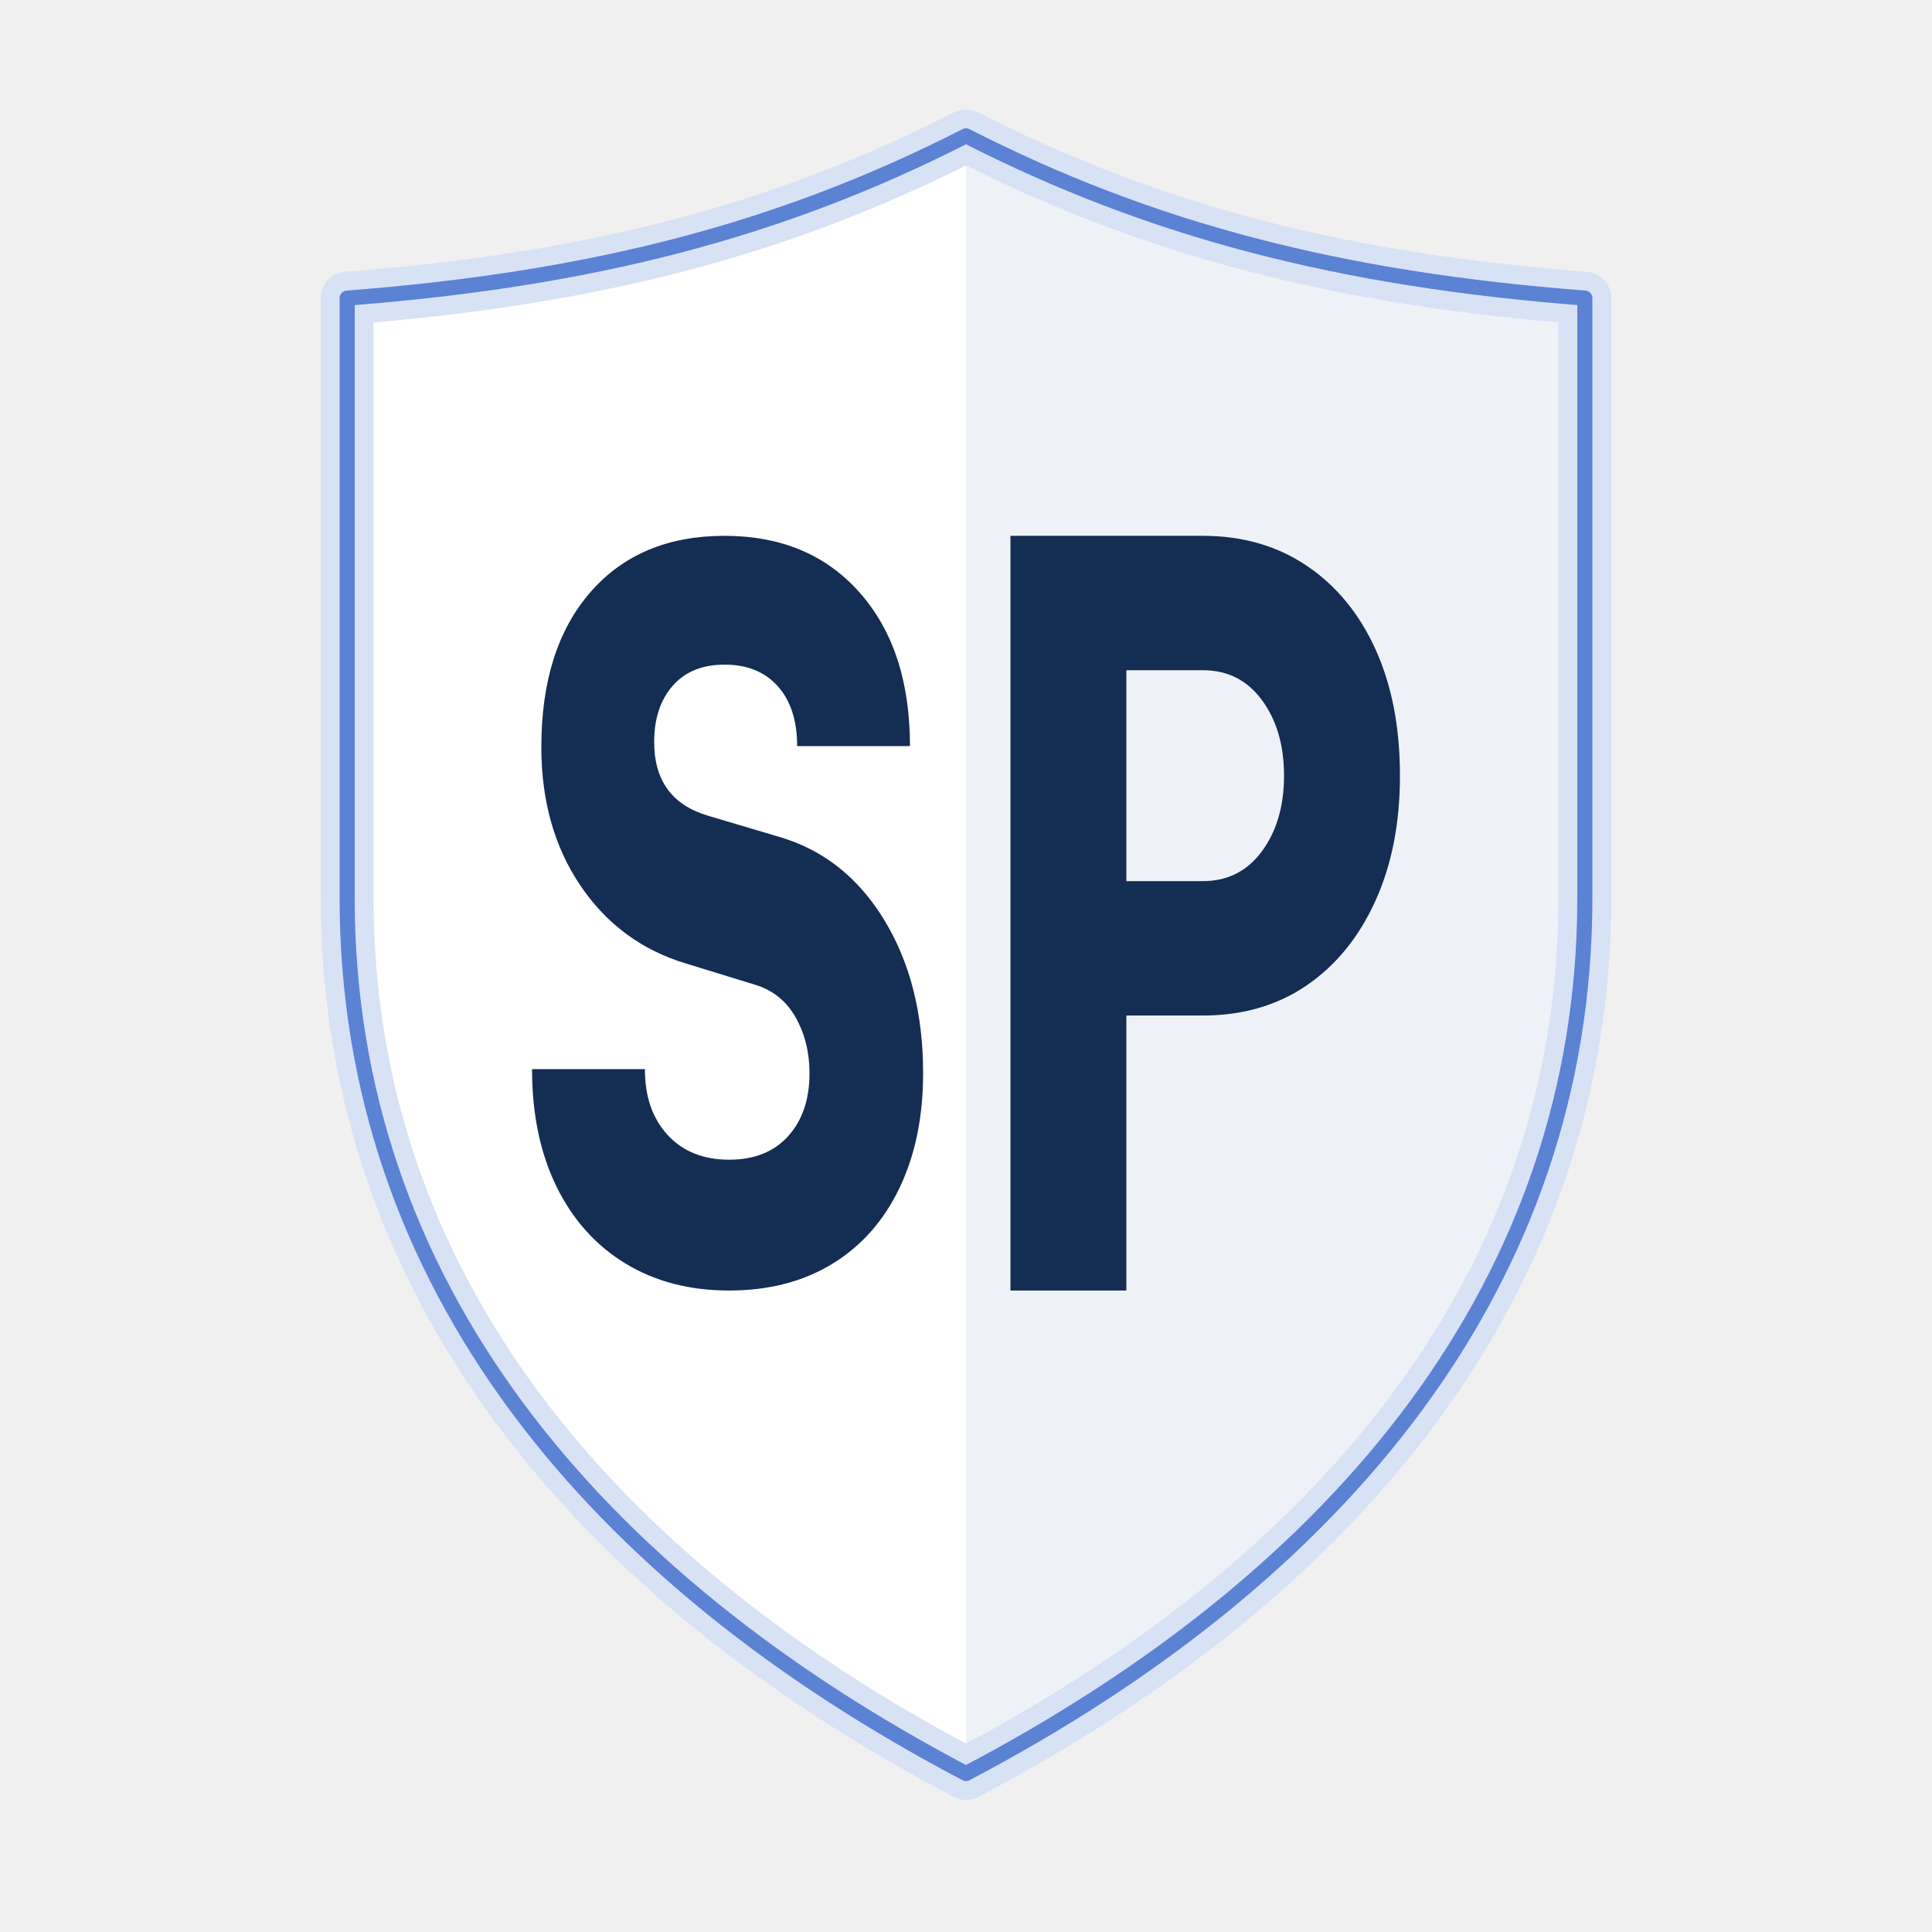
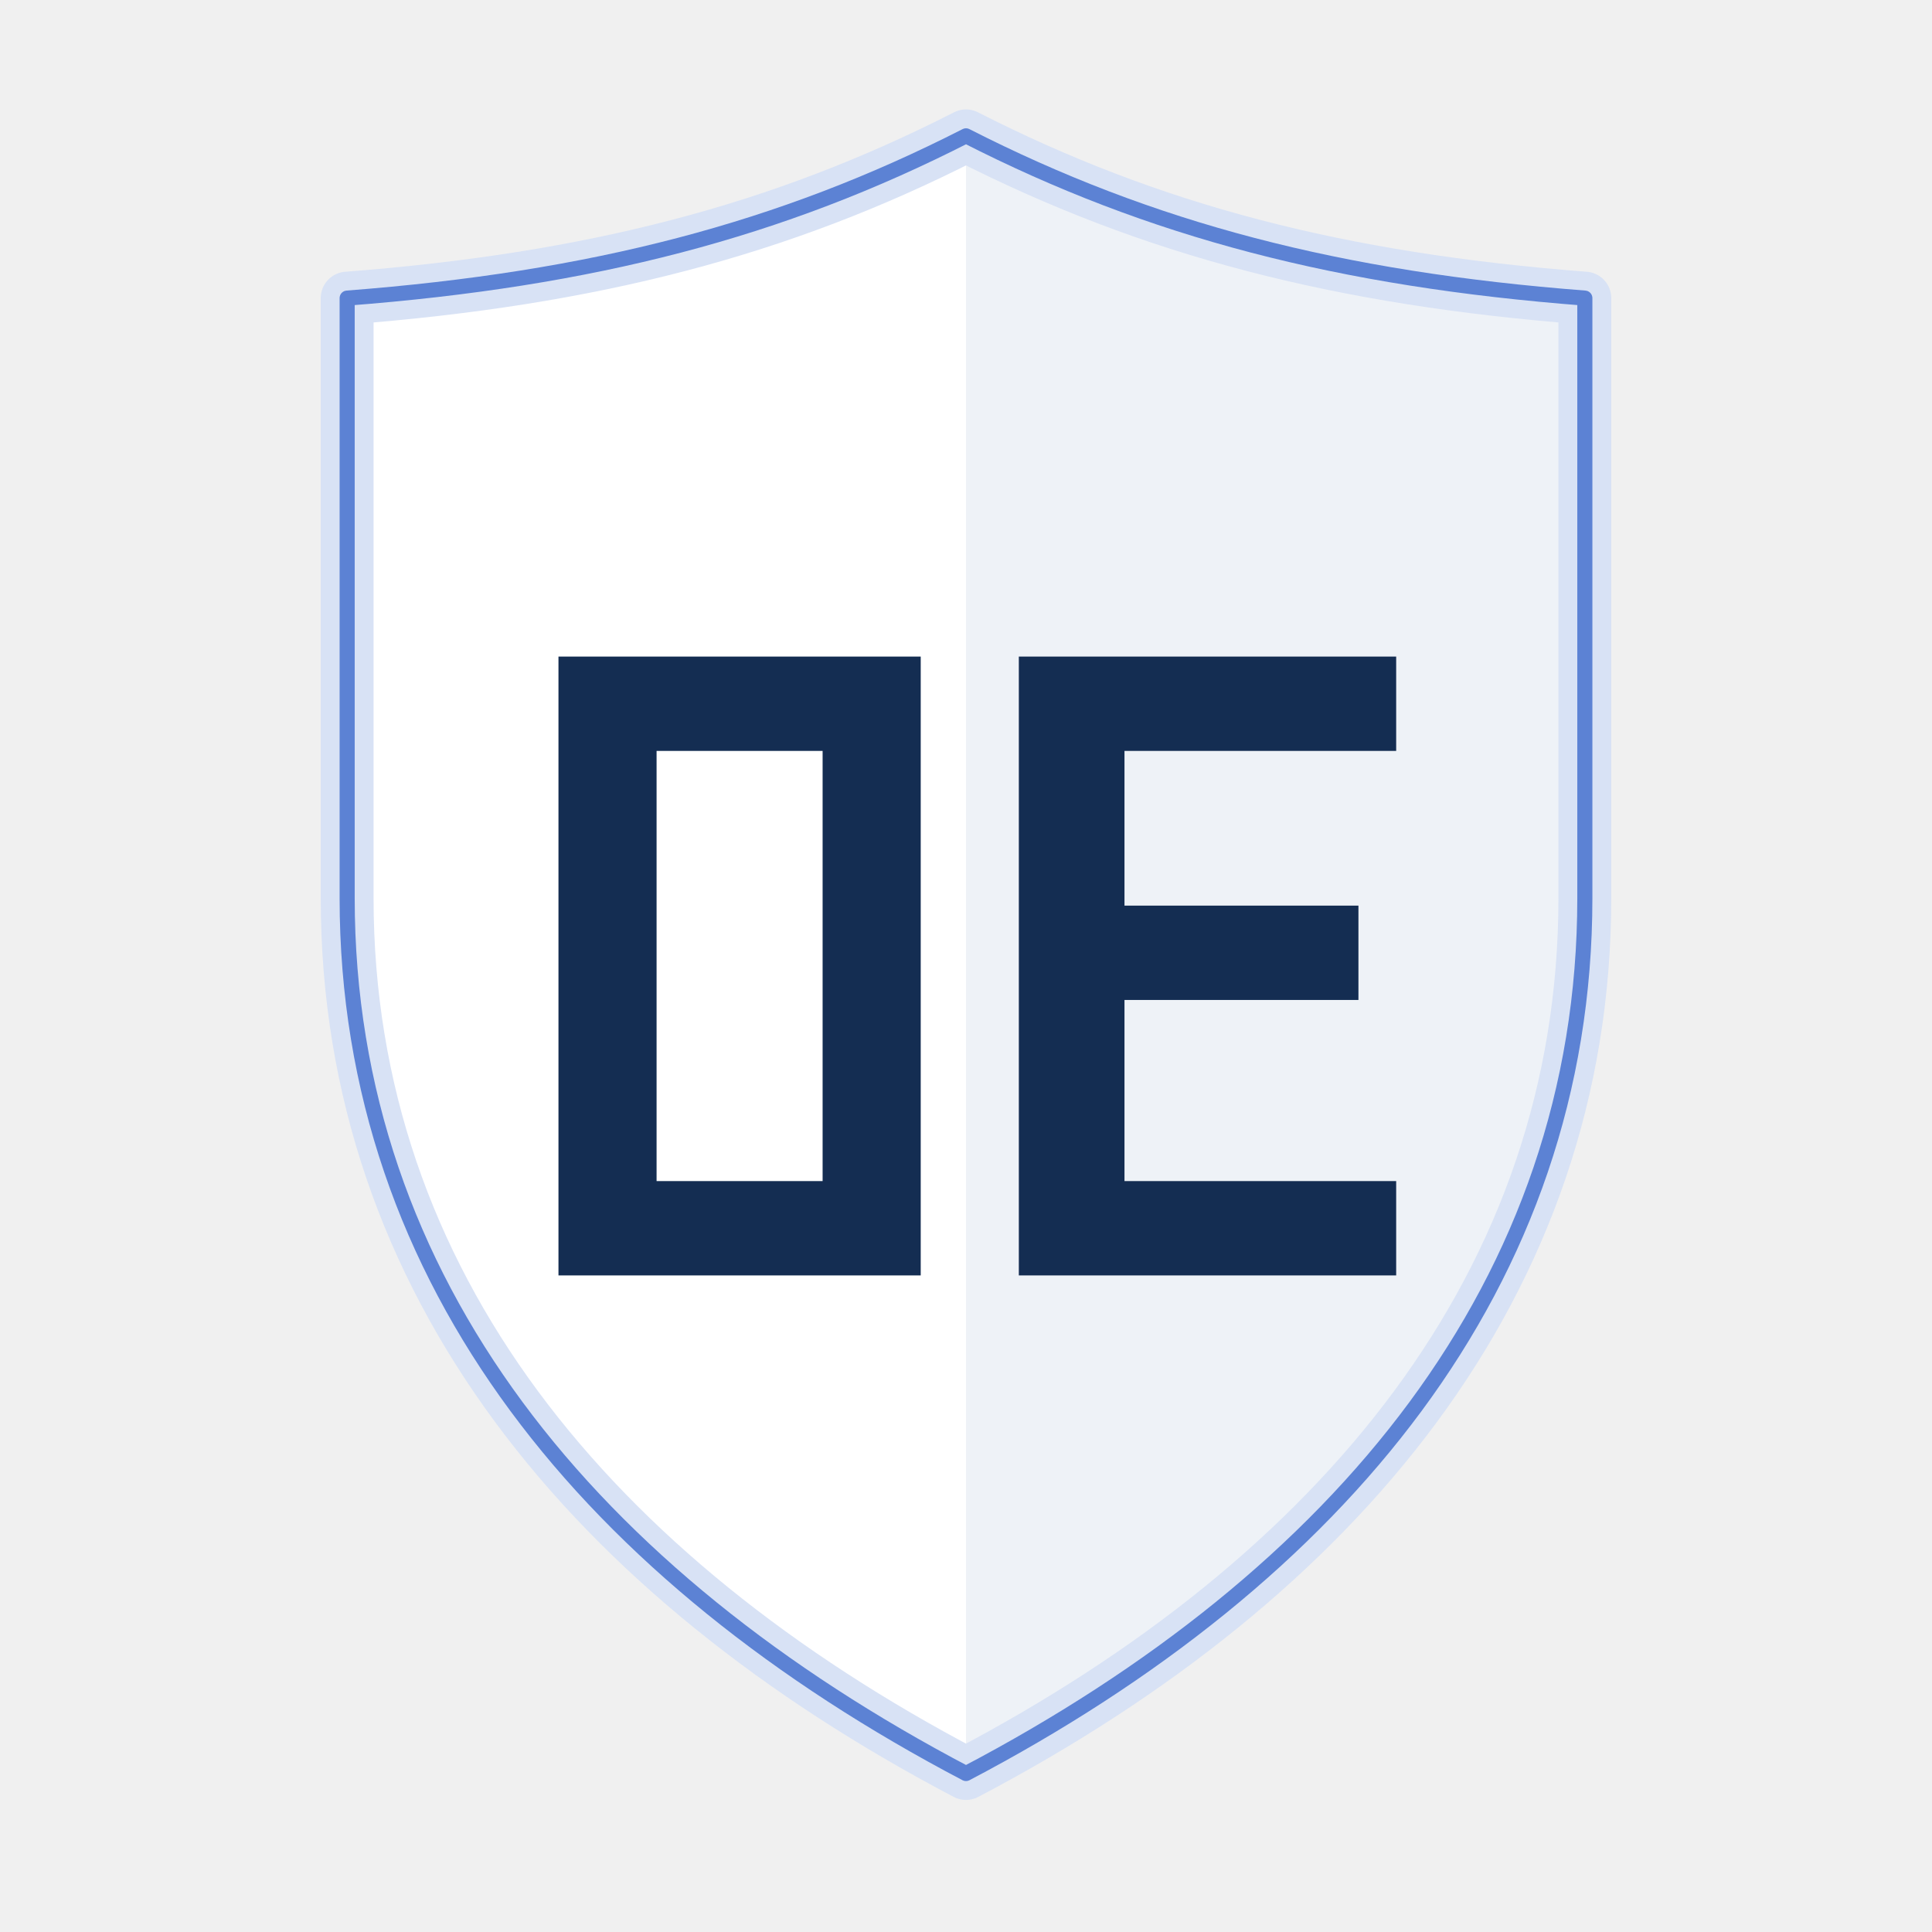
<svg xmlns="http://www.w3.org/2000/svg" width="512" height="512" viewBox="0 0 512 512" role="img" aria-labelledby="title desc">
  <defs>
    <clipPath id="shield-right-half">
      <rect x="256" width="256" height="512" />
    </clipPath>
  </defs>
  <g>
    <path d="M256 36C305 61 355 74 420 79V238C420 340 355 418 256 470C157 418 92 340 92 238V79C157 74 207 61 256 36Z" fill="#FFFFFF" />
    <path d="M256 36C305 61 355 74 420 79V238C420 340 355 418 256 470C157 418 92 340 92 238V79C157 74 207 61 256 36Z" fill="#EEF2F7" clip-path="url(#shield-right-half)" />
    <path d="M256 36C305 61 355 74 420 79V238C420 340 355 418 256 470C157 418 92 340 92 238V79C157 74 207 61 256 36Z" fill="none" stroke="#D8E2F5" stroke-width="14" stroke-linejoin="round" />
    <path d="M256 36C305 61 355 74 420 79V238C420 340 355 418 256 470C157 418 92 340 92 238V79C157 74 207 61 256 36Z" fill="none" stroke="#5C82D4" stroke-width="4" stroke-linejoin="round" />
-     <path d="M302-10Q225-10 167.5 17Q110 44 78.5 93.5Q47 143 47 210H193Q193 169 222.5 144.5Q252 120 302 120Q351 120 378.5 143.5Q406 167 406 206Q406 237 388 261.5Q370 286 335 294L246 315Q160 335 109.5 392.5Q59 450 59 530Q59 628 122.5 684Q186 740 296 740Q406 740 471 683.5Q536 627 536 531H390Q390 569 365 590.5Q340 612 296 612Q253 612 229 591Q205 570 205 535Q205 478 274 462L366 441Q452 422 502.5 358.5Q553 295 553 206Q553 141 522.5 92Q492 43 435.5 16.5Q379-10 302-10Z" fill="#142D52" transform="translate(131.375 339.333) scale(0.204809 -0.266667)" />
-     <path d="M66 0V730H315Q392 730 449.5 701Q507 672 538.5 620Q570 568 570 498Q570 429 538 376.5Q506 324 449 295Q392 266 315 266H216V0ZM216 396H315Q363 396 391.5 425Q420 454 420 498Q420 542 391.5 571Q363 600 315 600H216Z" fill="#142D52" fill-rule="evenodd" transform="translate(254.261 342) scale(0.204809 -0.273973)" />
+     <path d="M148 174H244V338H148ZM174 199V313H218V199Z" fill="#142D52" fill-rule="evenodd" />
+     <path d="M270 174H370V199H298V240H360V265H298V313H370V338H270Z" fill="#142D52" />
  </g>
</svg>
